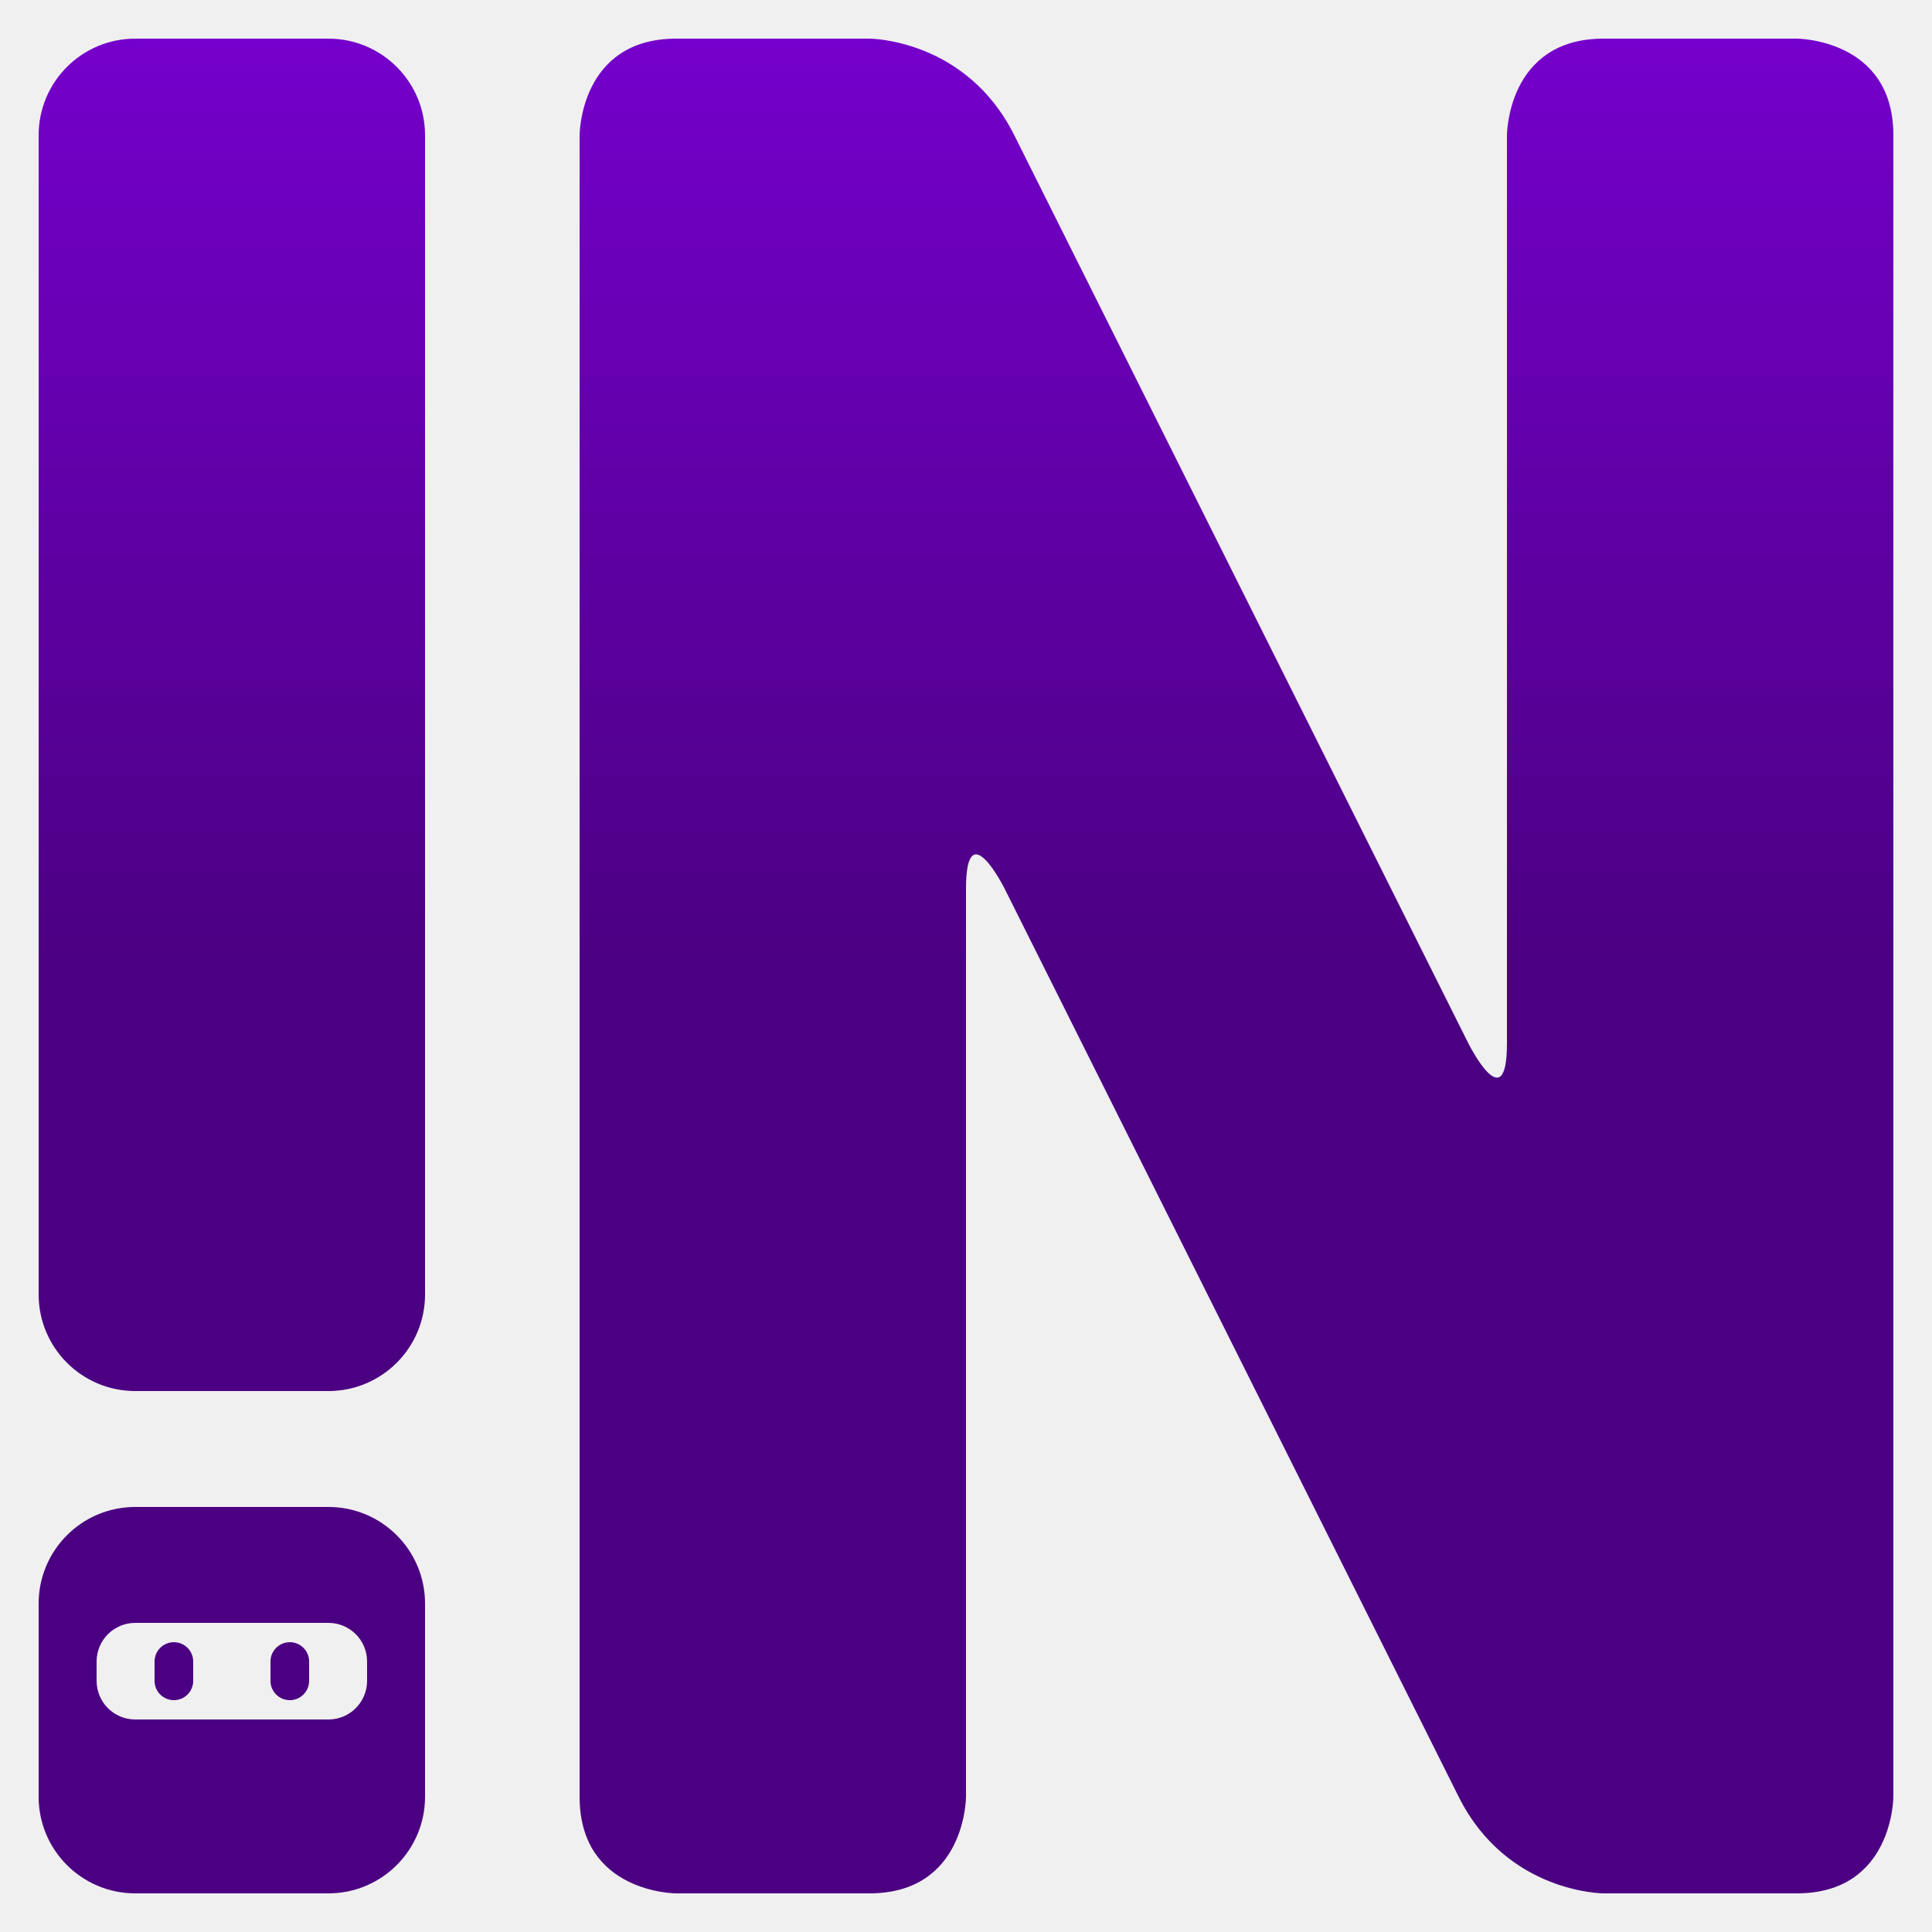
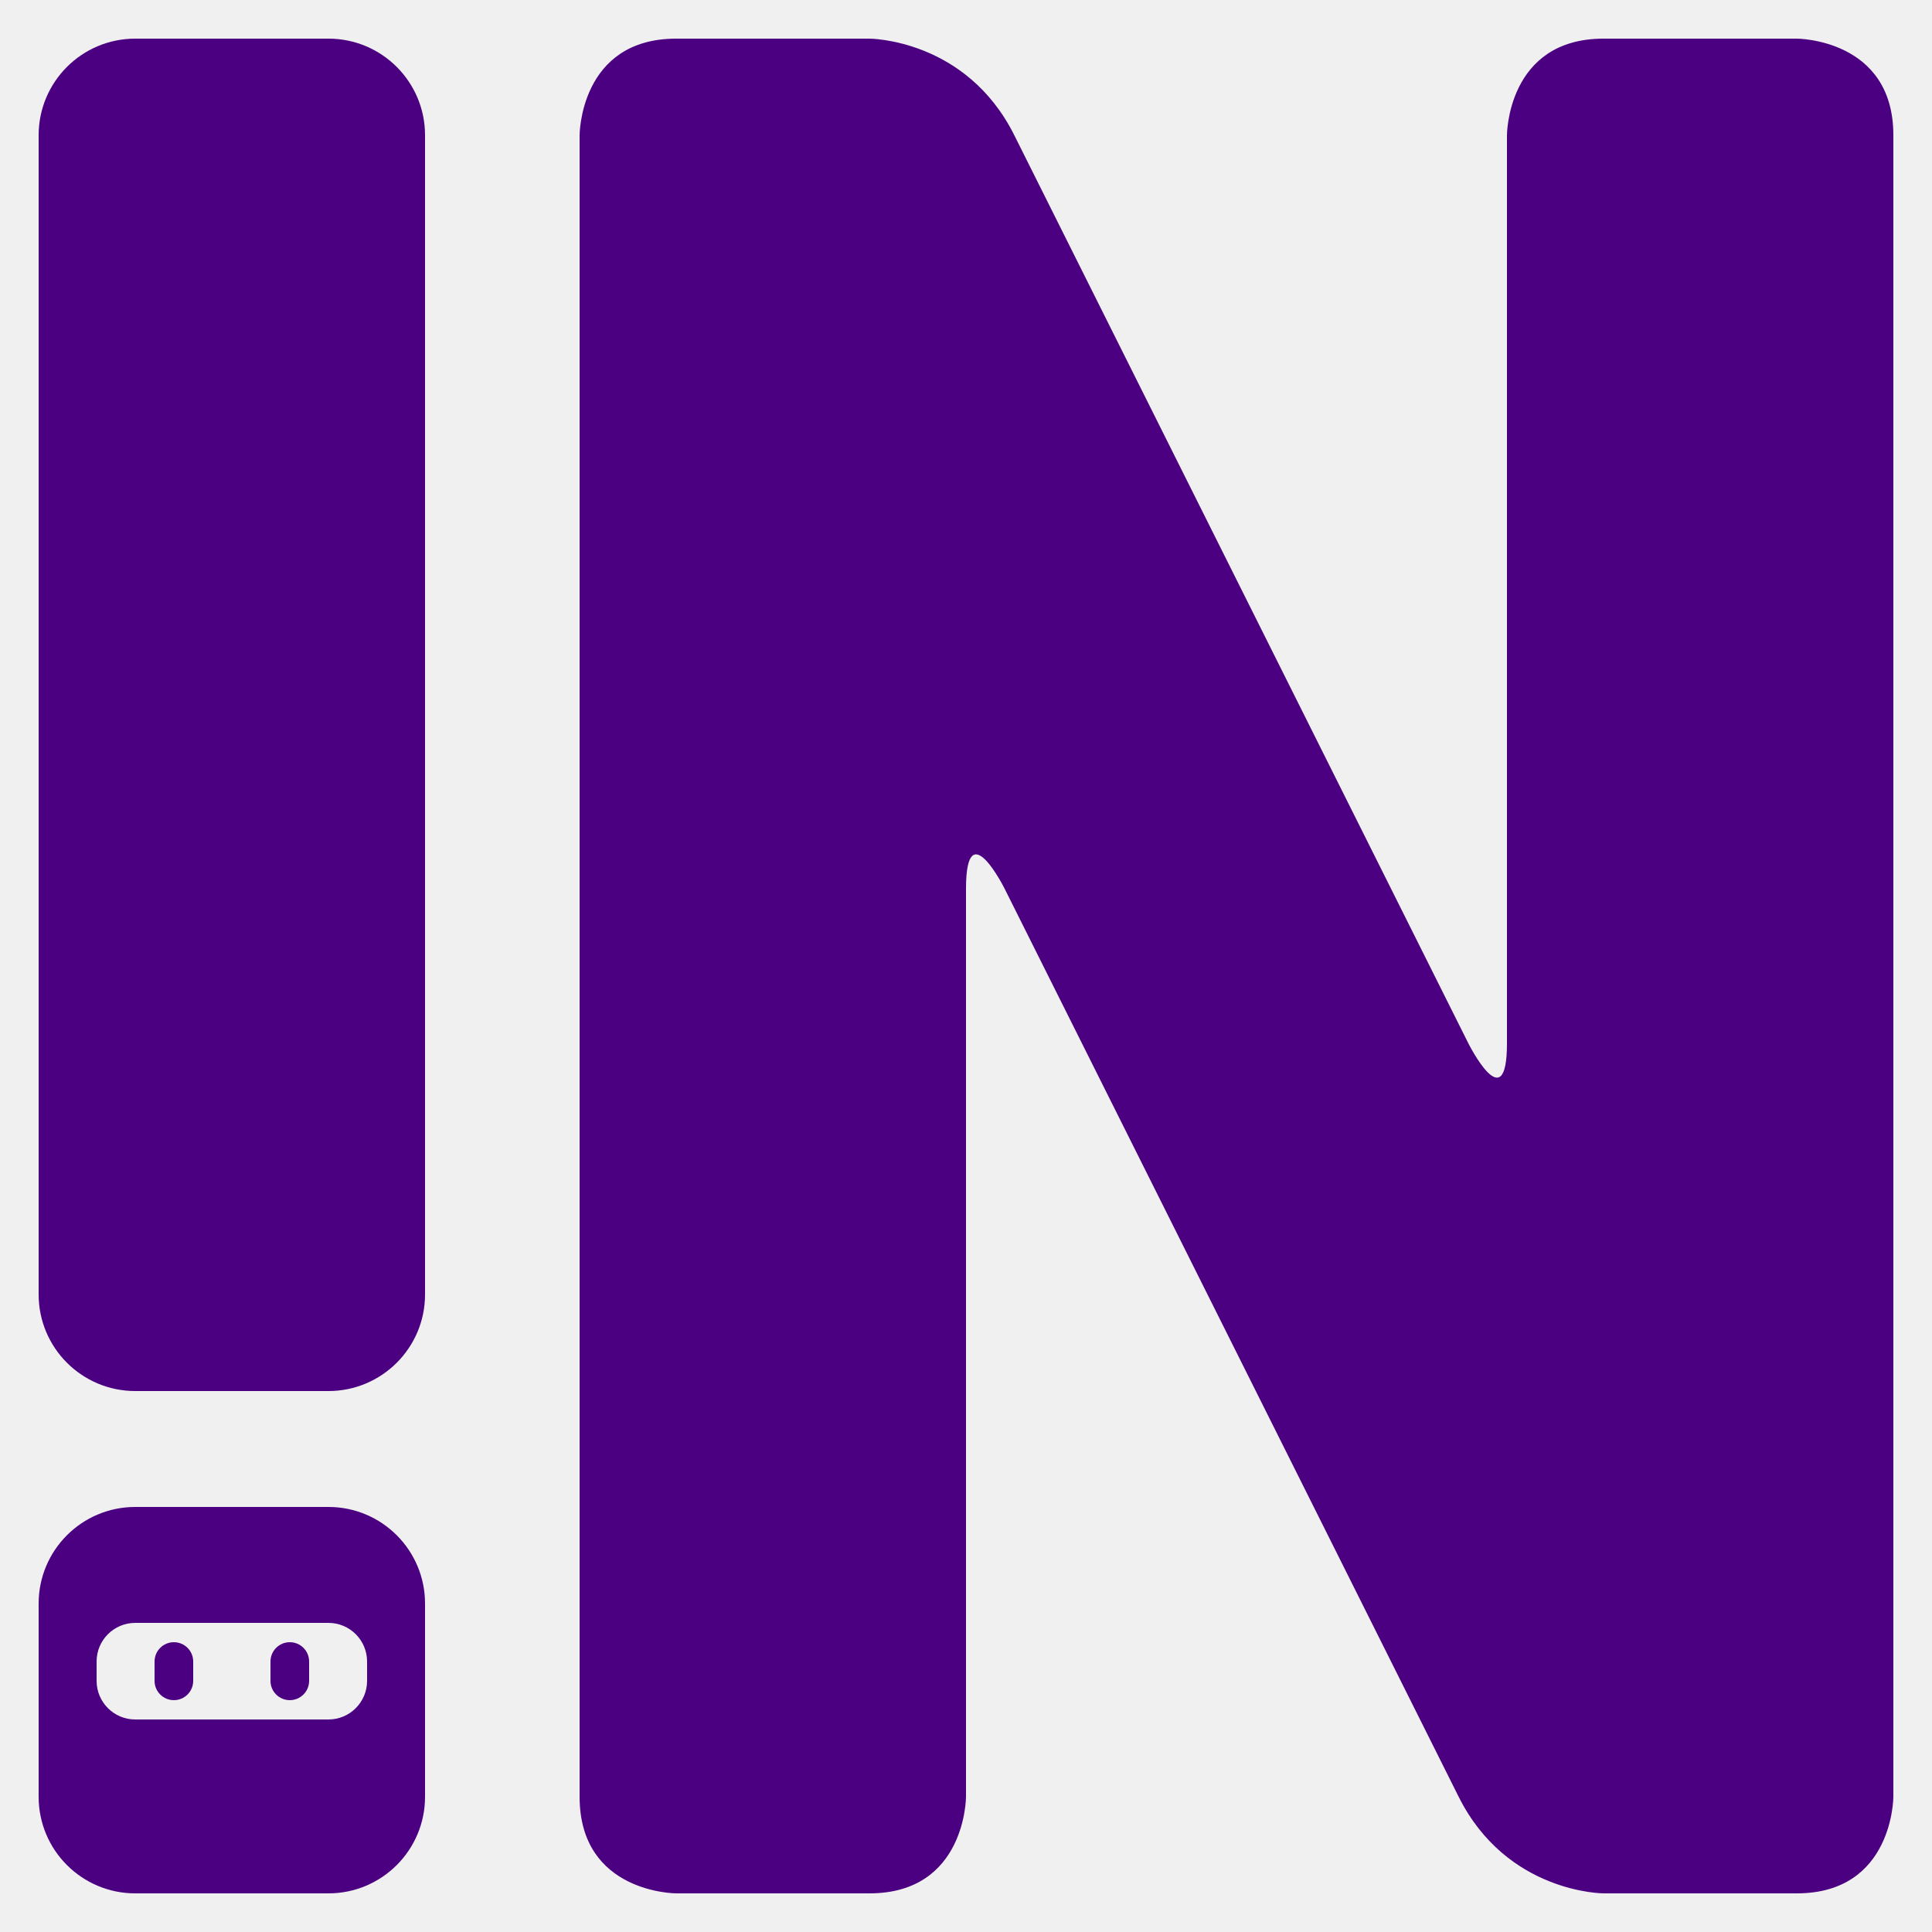
<svg xmlns="http://www.w3.org/2000/svg" xmlns:xlink="http://www.w3.org/1999/xlink" version="1.1" viewBox="0 0 100 100">
  <defs>
    <symbol id="dot" viewBox="0 0 100 100">
-       <rect x="0" y="0" width="100" height="100" fill="white" stroke="none" mask="url(#dot-mask)" />
-       <rect x="30" y="35" rx="5" ry="5" width="10" height="15" fill="white" stroke="none" />
-       <rect x="60" y="35" rx="5" ry="5" width="10" height="15" fill="white" stroke="none" />
+       <rect x="0" y="0" width="100" height="100" fill="#4B0082" stroke="none" mask="url(#dot-mask)" />
+       <rect x="30" y="35" rx="5" ry="5" width="10" height="15" fill="#4B0082" stroke="none" />
+       <rect x="60" y="35" rx="5" ry="5" width="10" height="15" fill="#4B0082" stroke="none" />
    </symbol>
    <mask id="dot-mask" maskUnits="userSpaceOnUse" x="0" y="0" width="100" height="100">
      <rect x="0" y="0" rx="25" ry="25" width="100" height="100" fill="white" stroke="none" />
      <rect x="15" y="30" rx="10" ry="10" width="70" height="25" fill="black" stroke="none" />
    </mask>
    <symbol id="exclamation-char" viewBox="0 0 20 100">
-       <rect x="0" y="2" rx="5" ry="5" width="20" height="70" fill="white" stroke="none" />
+       <rect x="0" y="2" rx="5" ry="5" width="20" height="70" fill="#4B0082" stroke="none" />
      <use xlink:href="#dot" x="0" y="78" width="20" height="20" />
    </symbol>
    <symbol id="n-char" viewBox="0 0 68 100">
-       <path d="M 0 93 V 7 C 0 7, 0 2, 5 2 H 15 C 15 2, 20 2, 22.5 7 L 46 54 C 46 54, 48 58, 48 54 V 7 C 48 7, 48 2, 53 2 H 63 C 63 2, 68 2, 68 7 V 93 C 68 93, 68 98, 63 98 H 53 C 53 98, 48 98, 45.5 93 L 22 46 C 22 46, 20 42, 20 46 V 93 C 20 93, 20 98, 15 98 H 5 C 5 98, 0 98, 0 93 Z" fill="white" stroke="none" />
+       <path d="M 0 93 V 7 C 0 7, 0 2, 5 2 H 15 C 15 2, 20 2, 22.5 7 L 46 54 C 46 54, 48 58, 48 54 V 7 C 48 7, 48 2, 53 2 H 63 C 63 2, 68 2, 68 7 V 93 C 68 93, 68 98, 63 98 H 53 C 53 98, 48 98, 45.5 93 L 22 46 C 22 46, 20 42, 20 46 V 93 C 20 93, 20 98, 15 98 H 5 C 5 98, 0 98, 0 93 Z" fill="#4B0082" stroke="none" />
    </symbol>
-     <mask id="main-mask" maskUnits="userSpaceOnUse" x="0" y="0" width="100" height="100">
-       <use xlink:href="#exclamation-char" x="2" y="0" width="20" height="100" />
-       <use xlink:href="#n-char" x="30" y="0" width="68" height="100" />
-     </mask>
-     <linearGradient id="main-gradient" x1="0" x2="0" y1="0" y2="1">
-       <stop offset="0%" stop-color="#7700CF" />
-       <stop offset="50%" stop-color="#4B0082" />
-     </linearGradient>
  </defs>
-   <rect x="0" y="0" width="100" height="100" fill="url(#main-gradient)" stroke="none" mask="url(#main-mask)" />
+   <use xlink:href="#exclamation-char" x="2" y="0" width="20" height="100" />
+   <use xlink:href="#n-char" x="30" y="0" width="68" height="100" />
</svg>
